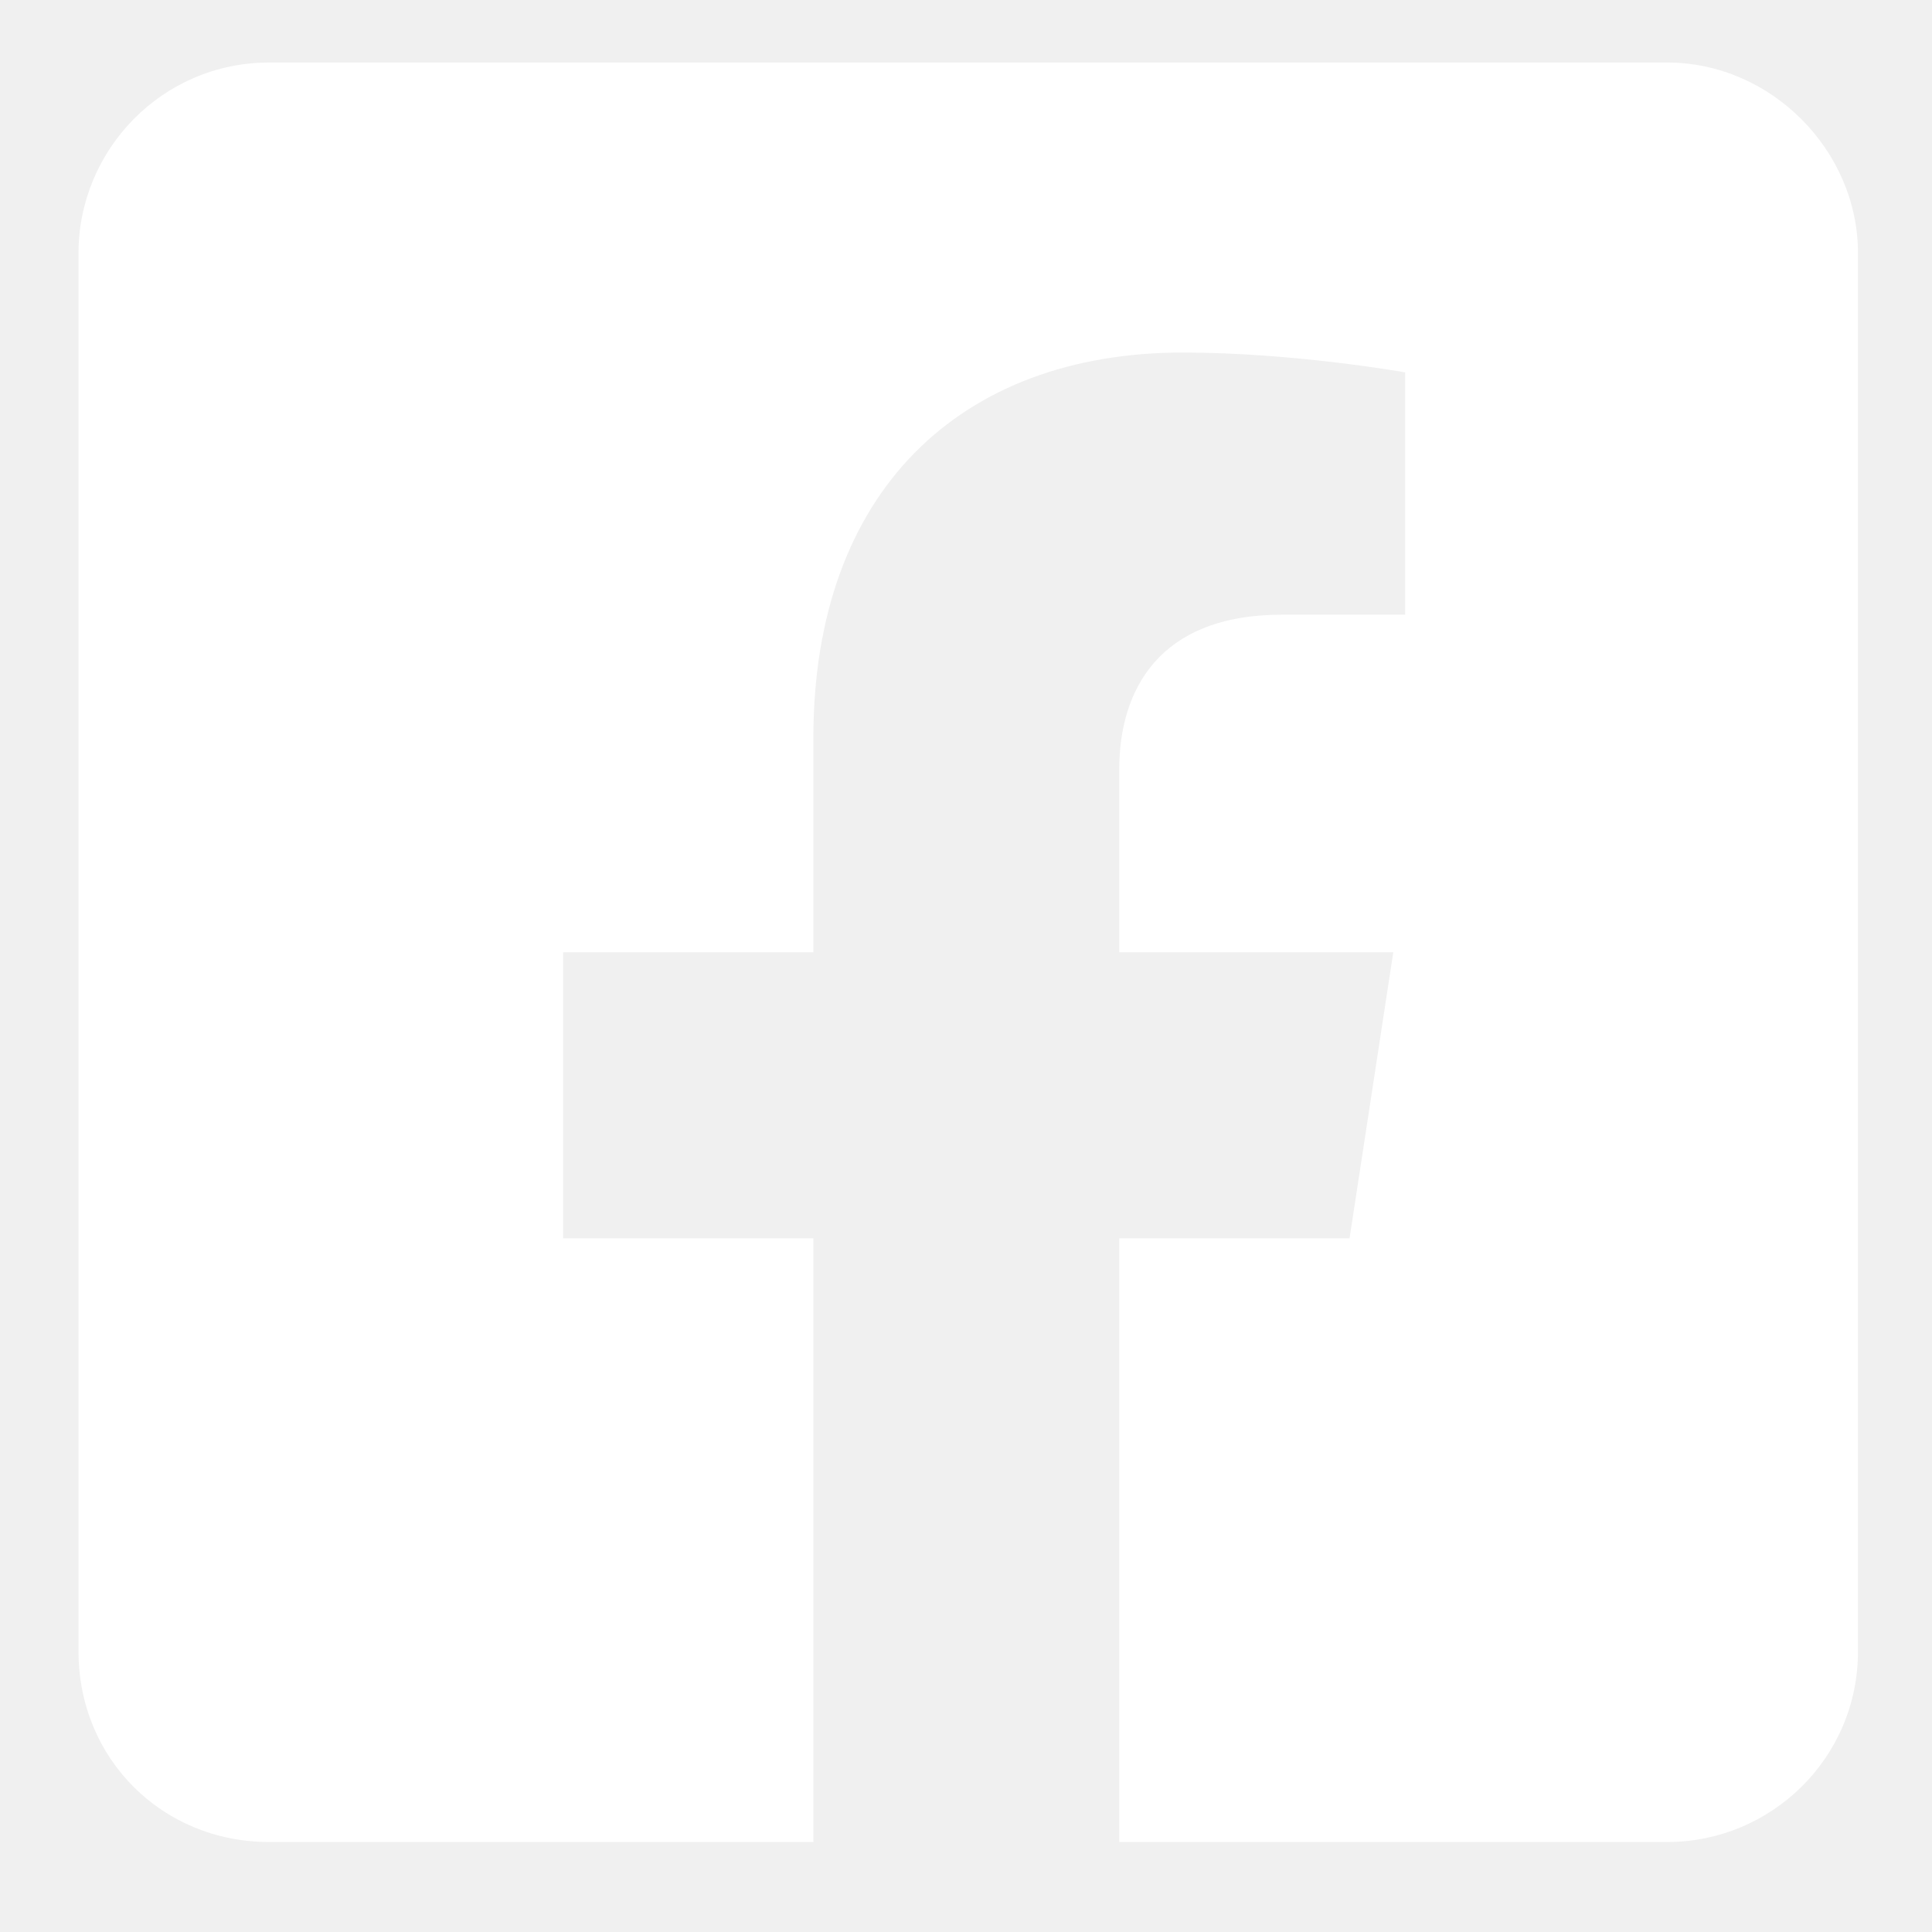
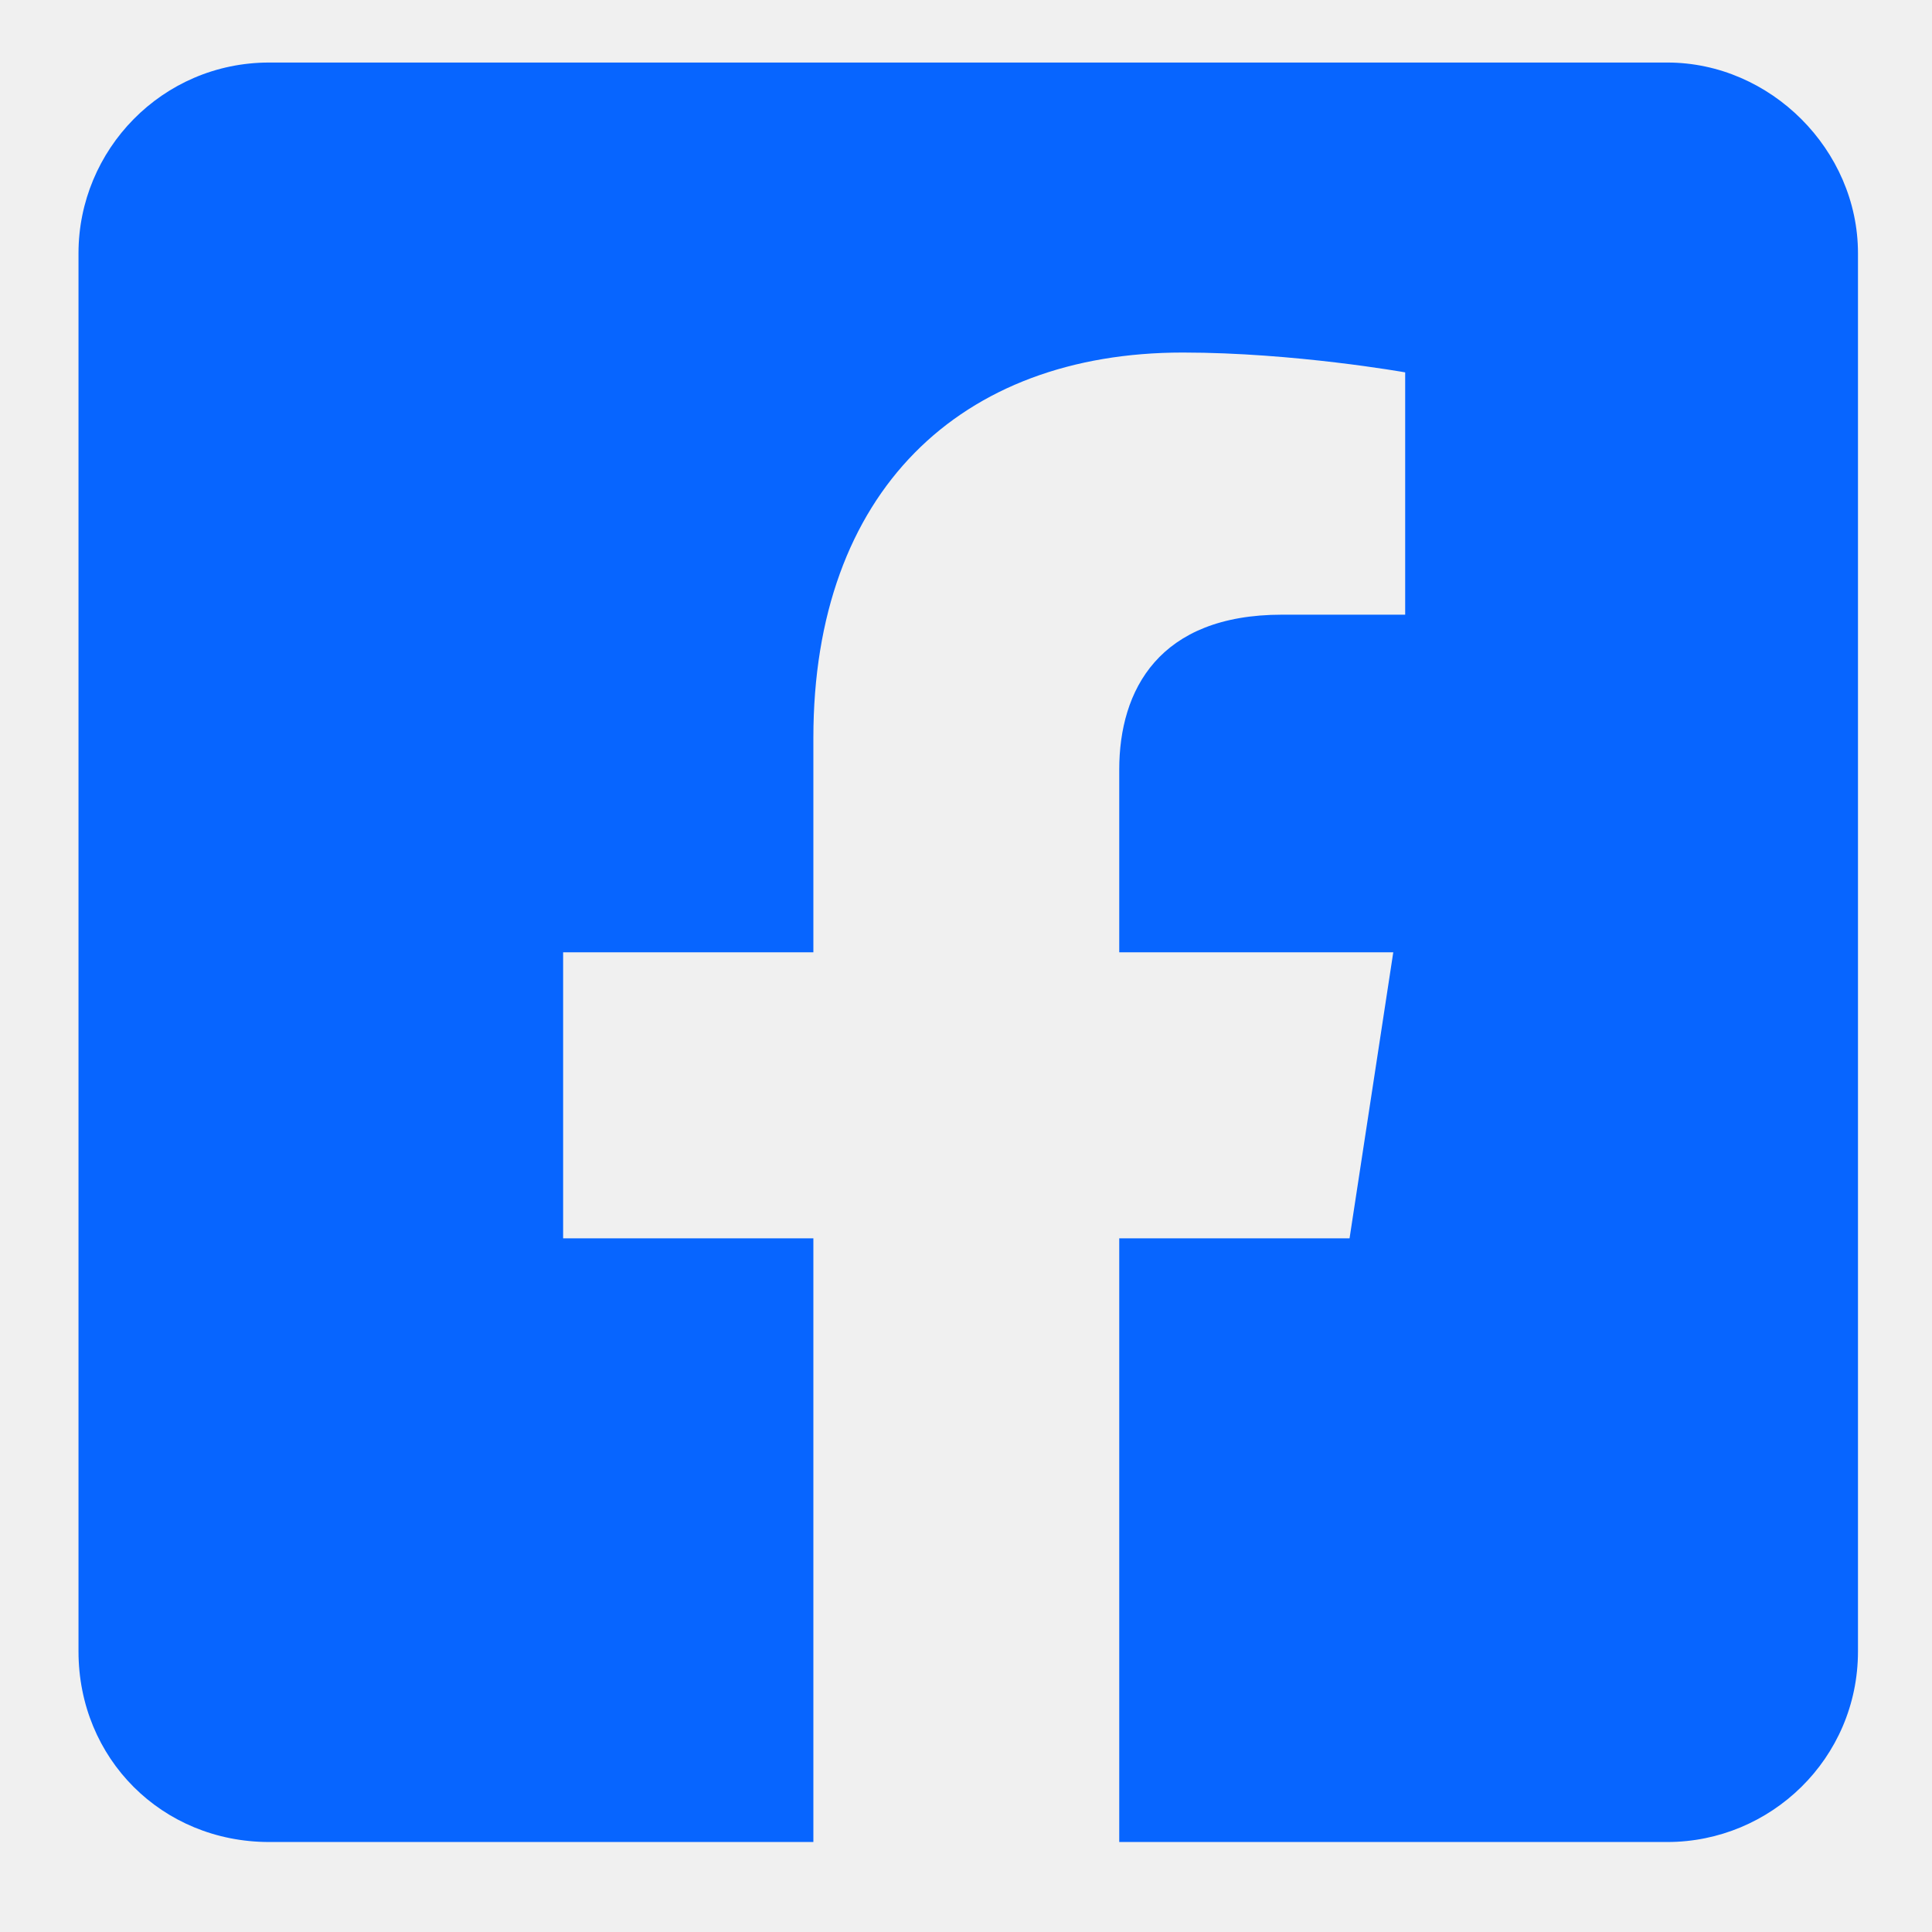
- <svg xmlns="http://www.w3.org/2000/svg" width="19" height="19" viewBox="0 0 19 19" fill="none">
-   <path d="M16.397 0.615C17.413 0.615 18.272 1.475 18.272 2.49V16.24C18.272 17.295 17.413 18.115 16.397 18.115H11.007V12.178H13.272L13.702 9.365H11.007V7.568C11.007 6.787 11.397 6.045 12.608 6.045H13.819V3.662C13.819 3.662 12.725 3.467 11.632 3.467C9.444 3.467 7.999 4.834 7.999 7.256V9.365H5.538V12.178H7.999V18.115H2.647C1.593 18.115 0.772 17.295 0.772 16.24V2.49C0.772 1.475 1.593 0.615 2.647 0.615H16.397Z" fill="white" />
+ <svg xmlns="http://www.w3.org/2000/svg" width="19" height="19" viewBox="0 0 19 19" fill="#fffff">
+   <path d="M16.397 0.615C17.413 0.615 18.272 1.475 18.272 2.49V16.24C18.272 17.295 17.413 18.115 16.397 18.115H11.007V12.178H13.272L13.702 9.365H11.007V7.568C11.007 6.787 11.397 6.045 12.608 6.045H13.819V3.662C13.819 3.662 12.725 3.467 11.632 3.467C9.444 3.467 7.999 4.834 7.999 7.256V9.365H5.538V12.178H7.999V18.115H2.647C1.593 18.115 0.772 17.295 0.772 16.24V2.49C0.772 1.475 1.593 0.615 2.647 0.615H16.397Z" fill="#0765FF" />
</svg>
